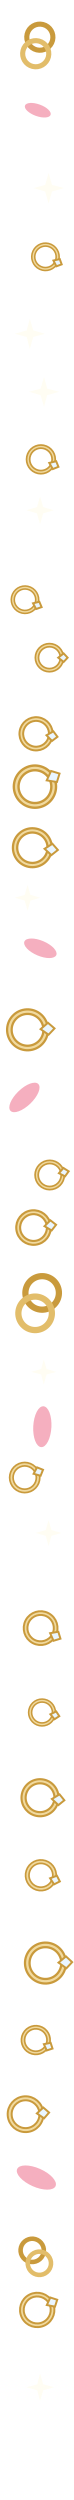
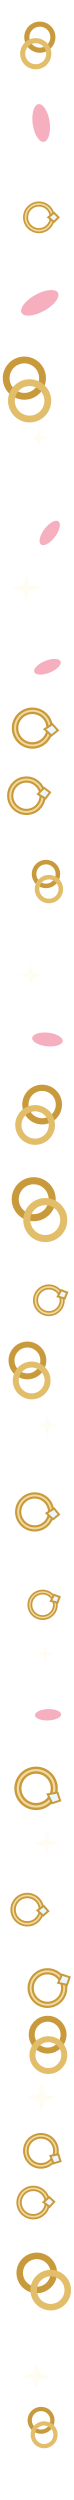
<svg xmlns="http://www.w3.org/2000/svg" viewBox="0 0 26 880" width="26" height="880">
  <defs>
    <radialGradient id="g" cx=".5" cy=".5" r=".5">
      <stop offset="0" stop-color="#fff1c9" stop-opacity=".95" />
      <stop offset=".35" stop-color="#fff1c9" stop-opacity=".45" />
      <stop offset="1" stop-color="#fff1c9" stop-opacity="0" />
    </radialGradient>
+     <style>.tw,.sp,.sw,.dr{transform-box:fill-box;transform-origin:center}.tw{animation:tw 3s ease-in-out infinite}@keyframes tw{0%,100%{opacity:.3}50%{opacity:1}}.sp{animation:sp 2.6s ease-in-out infinite}@keyframes sp{0%,100%{opacity:.2;transform:scale(.55)}50%{opacity:1;transform:scale(1.2)}}.sw{animation:sw 4s ease-in-out infinite}@keyframes sw{0%,100%{transform:rotate(-13deg)}50%{transform:rotate(13deg)}}.dr{animation:dr 5s ease-in-out infinite}@keyframes dr{0%,100%{transform:translateY(-2px) rotate(-22deg)}50%{transform:translateY(4px) rotate(24deg)}}@media (prefers-reduced-motion:reduce){.tw,.sp,.sw,.dr{animation:none}}</style>
  </defs>
  <g transform="translate(26 0) rotate(90)">
-     <g transform="translate(16.0 12.7) rotate(14)">
-       <circle cx="-3.0" r="4.6" fill="none" stroke="#c99a3c" stroke-width="1.8" />
-       <circle cx="3.0" r="4.6" fill="none" stroke="#e2bd6a" stroke-width="1.8" />
+     <g class="sw" style="animation-duration:3.5s;animation-delay:-1.6s">
+       <g transform="translate(16.0 12.7) rotate(14)">
+         <circle cx="-3.0" r="4.6" fill="none" stroke="#c99a3c" stroke-width="1.8" />
+         <circle cx="3.0" r="4.6" fill="none" stroke="#e2bd6a" stroke-width="1.8" />
+       </g>
    </g>
-     <ellipse cx="38.8" cy="12.7" rx="2.1" ry="4.8" fill="#f4a6b8" opacity=".9" transform="rotate(200 38.8 12.7)" />
-     <polygon points="66.2,3.5 67.4,7.7 71.6,8.9 67.4,10.1 66.2,14.2 65.1,10.1 60.9,8.9 65.1,7.7" fill="#fffdf2" opacity="0.95" />
-     <g transform="translate(90.4 10.0) rotate(25)">
-       <circle r="4.3" fill="none" stroke="#c99a3c" stroke-width="1.6" />
-       <circle r="4.3" fill="none" stroke="#fbeab8" stroke-width="0.5" opacity=".8" />
-       <polygon points="0,-6.3 1.4,-4.9 0,-3.1 -1.4,-4.9" fill="#eaf6ff" stroke="#c99a3c" stroke-width=".7" />
+     <g class="dr" style="animation-duration:2.9s;animation-delay:-2.8s">
+       <ellipse cx="43.3" cy="11.5" rx="3.0" ry="6.7" fill="#f4a6b8" opacity=".9" transform="rotate(262 43.3 11.5)" />
    </g>
-     <polygon points="117.5,10.2 118.6,14.3 122.8,15.5 118.6,16.6 117.5,20.8 116.3,16.6 112.2,15.5 116.3,14.3" fill="#fffdf2" opacity="0.95" />
-     <polygon points="137.9,5.2 139.1,9.4 143.2,10.5 139.1,11.7 137.9,15.8 136.8,11.7 132.7,10.5 136.8,9.4" fill="#fffdf2" opacity="0.95" />
-     <g transform="translate(161.7 11.6) rotate(23)">
-       <circle r="4.5" fill="none" stroke="#c99a3c" stroke-width="1.7" />
-       <circle r="4.5" fill="none" stroke="#fbeab8" stroke-width="0.5" opacity=".8" />
-       <polygon points="0,-6.7 1.5,-5.2 0,-3.2 -1.5,-5.2" fill="#eaf6ff" stroke="#c99a3c" stroke-width=".7" />
+     <g class="sw" style="animation-duration:5.4s;animation-delay:-3.2s">
+       <g transform="translate(76.5 12.3) rotate(0)">
+         <circle r="4.7" fill="none" stroke="#c99a3c" stroke-width="1.8" />
+         <circle r="4.7" fill="none" stroke="#fbeab8" stroke-width="0.6" opacity=".8" />
+         <polygon points="0,-6.9 1.6,-5.3 0,-3.3 -1.6,-5.3" fill="#eaf6ff" stroke="#c99a3c" stroke-width=".7" />
+       </g>
    </g>
-     <polygon points="179.6,7.1 180.7,10.8 184.5,11.9 180.7,13.0 179.6,16.7 178.5,13.0 174.8,11.9 178.5,10.8" fill="#fffdf2" opacity="0.95" />
-     <g transform="translate(211.1 17.2) rotate(24)">
-       <circle r="4.3" fill="none" stroke="#c99a3c" stroke-width="1.6" />
-       <circle r="4.3" fill="none" stroke="#fbeab8" stroke-width="0.5" opacity=".8" />
-       <polygon points="0,-6.4 1.4,-4.9 0,-3.1 -1.4,-4.9" fill="#eaf6ff" stroke="#c99a3c" stroke-width=".7" />
+     <g class="dr" style="animation-duration:3.1s;animation-delay:-0.7s">
+       <ellipse cx="106.6" cy="12.0" rx="3.2" ry="7.3" fill="#f4a6b8" opacity=".9" transform="rotate(331 106.6 12.0)" />
    </g>
-     <g transform="translate(231.5 8.6) rotate(0)">
-       <circle r="4.4" fill="none" stroke="#c99a3c" stroke-width="1.7" />
-       <circle r="4.4" fill="none" stroke="#fbeab8" stroke-width="0.5" opacity=".8" />
-       <polygon points="0,-6.4 1.5,-5.0 0,-3.1 -1.5,-5.0" fill="#eaf6ff" stroke="#c99a3c" stroke-width=".7" />
+     <g class="sw" style="animation-duration:2.5s;animation-delay:-1.8s">
+       <g transform="translate(137.1 16.5) rotate(-13)">
+         <circle cx="-4.1" r="6.4" fill="none" stroke="#c99a3c" stroke-width="2.4" />
+         <circle cx="4.1" r="6.4" fill="none" stroke="#e2bd6a" stroke-width="2.4" />
+       </g>
    </g>
-     <g transform="translate(258.3 13.3) rotate(8)">
-       <circle r="5.2" fill="none" stroke="#c99a3c" stroke-width="2.0" />
-       <circle r="5.2" fill="none" stroke="#fbeab8" stroke-width="0.6" opacity=".8" />
-       <polygon points="0,-7.6 1.7,-5.9 0,-3.7 -1.7,-5.9" fill="#eaf6ff" stroke="#c99a3c" stroke-width=".7" />
+     <g class="sp" style="animation-duration:4.8s;animation-delay:-4.0s">
+       <polygon points="154.2,8.6 155.0,11.4 157.8,12.2 155.0,13.0 154.2,15.8 153.4,13.0 150.6,12.2 153.4,11.4" fill="#fffdf2" opacity="0.95" />
    </g>
-     <g transform="translate(276.9 13.7) rotate(-28)">
-       <circle r="6.6" fill="none" stroke="#c99a3c" stroke-width="2.5" />
-       <circle r="6.6" fill="none" stroke="#fbeab8" stroke-width="0.8" opacity=".8" />
-       <polygon points="0,-9.8 2.2,-7.6 0,-4.7 -2.2,-7.6" fill="#eaf6ff" stroke="#c99a3c" stroke-width=".7" />
+     <g class="dr" style="animation-duration:3.5s;animation-delay:-3.1s">
+       <ellipse cx="187.6" cy="8.5" rx="2.3" ry="5.1" fill="#f4a6b8" opacity=".9" transform="rotate(307 187.6 8.5)" />
    </g>
-     <g transform="translate(298.4 14.6) rotate(5)">
-       <circle r="6.1" fill="none" stroke="#c99a3c" stroke-width="2.3" />
-       <circle r="6.1" fill="none" stroke="#fbeab8" stroke-width="0.7" opacity=".8" />
-       <polygon points="0,-9.0 2.0,-6.9 0,-4.3 -2.0,-6.9" fill="#eaf6ff" stroke="#c99a3c" stroke-width=".7" />
+     <g class="sp" style="animation-duration:3.7s;animation-delay:-1.5s">
+       <polygon points="206.8,11.5 208.0,15.6 212.1,16.8 208.0,17.9 206.8,22.1 205.7,17.9 201.5,16.8 205.7,15.6" fill="#fffdf2" opacity="0.95" />
    </g>
-     <polygon points="316.0,11.8 317.0,15.3 320.6,16.3 317.0,17.3 316.0,20.8 315.0,17.3 311.5,16.3 315.0,15.3" fill="#fffdf2" opacity="0.95" />
-     <ellipse cx="333.8" cy="11.8" rx="2.7" ry="6.1" fill="#f4a6b8" opacity=".9" transform="rotate(203 333.8 11.8)" />
-     <g transform="translate(362.5 16.3) rotate(-3)">
-       <circle r="6.4" fill="none" stroke="#c99a3c" stroke-width="2.4" />
-       <circle r="6.4" fill="none" stroke="#fbeab8" stroke-width="0.8" opacity=".8" />
-       <polygon points="0,-9.5 2.1,-7.3 0,-4.6 -2.1,-7.3" fill="#eaf6ff" stroke="#c99a3c" stroke-width=".7" />
+     <g class="dr" style="animation-duration:4.7s;animation-delay:-0.2s">
+       <ellipse cx="234.7" cy="9.3" rx="2.2" ry="5.0" fill="#f4a6b8" opacity=".9" transform="rotate(338 234.7 9.3)" />
    </g>
-     <ellipse cx="386.3" cy="17.4" rx="3.0" ry="6.8" fill="#f4a6b8" opacity=".9" transform="rotate(136 386.3 17.4)" />
-     <g transform="translate(413.6 8.5) rotate(-11)">
-       <circle r="4.6" fill="none" stroke="#c99a3c" stroke-width="1.7" />
-       <circle r="4.6" fill="none" stroke="#fbeab8" stroke-width="0.5" opacity=".8" />
-       <polygon points="0,-6.8 1.5,-5.2 0,-3.3 -1.5,-5.2" fill="#eaf6ff" stroke="#c99a3c" stroke-width=".7" />
+     <g class="sw" style="animation-duration:2.5s;animation-delay:-2.2s">
+       <g transform="translate(256.3 14.6) rotate(5)">
+         <circle r="6.1" fill="none" stroke="#c99a3c" stroke-width="2.3" />
+         <circle r="6.1" fill="none" stroke="#fbeab8" stroke-width="0.7" opacity=".8" />
+         <polygon points="0,-9.0 2.0,-6.9 0,-4.3 -2.0,-6.9" fill="#eaf6ff" stroke="#c99a3c" stroke-width=".7" />
+       </g>
    </g>
-     <g transform="translate(432.1 14.2) rotate(-7)">
-       <circle r="5.4" fill="none" stroke="#c99a3c" stroke-width="2.1" />
-       <circle r="5.4" fill="none" stroke="#fbeab8" stroke-width="0.6" opacity=".8" />
-       <polygon points="0,-8.0 1.8,-6.2 0,-3.9 -1.8,-6.2" fill="#eaf6ff" stroke="#c99a3c" stroke-width=".7" />
+     <g class="sw" style="animation-duration:4.6s;animation-delay:-2.7s">
+       <g transform="translate(280.1 16.7) rotate(-8)">
+         <circle r="5.7" fill="none" stroke="#c99a3c" stroke-width="2.2" />
+         <circle r="5.7" fill="none" stroke="#fbeab8" stroke-width="0.7" opacity=".8" />
+         <polygon points="0,-8.4 1.9,-6.5 0,-4.1 -1.9,-6.5" fill="#eaf6ff" stroke="#c99a3c" stroke-width=".7" />
+       </g>
    </g>
-     <g transform="translate(458.7 12.4) rotate(19)">
-       <circle cx="-3.8" r="5.9" fill="none" stroke="#c99a3c" stroke-width="2.2" />
-       <circle cx="3.8" r="5.9" fill="none" stroke="#e2bd6a" stroke-width="2.2" />
+     <g class="sw" style="animation-duration:3.1s;animation-delay:-0.6s">
+       <g transform="translate(310.3 9.3) rotate(-11)">
+         <circle cx="-2.7" r="4.2" fill="none" stroke="#c99a3c" stroke-width="1.6" />
+         <circle cx="2.7" r="4.2" fill="none" stroke="#e2bd6a" stroke-width="1.6" />
+       </g>
    </g>
-     <polygon points="482.9,6.2 483.8,9.6 487.3,10.6 483.8,11.5 482.9,15.0 481.9,11.5 478.5,10.6 481.9,9.6" fill="#fffdf2" opacity="0.95" />
-     <ellipse cx="502.2" cy="11.1" rx="3.2" ry="7.2" fill="#f4a6b8" opacity=".9" transform="rotate(93 502.2 11.1)" />
-     <g transform="translate(520.1 17.3) rotate(-23)">
-       <circle r="4.7" fill="none" stroke="#c99a3c" stroke-width="1.8" />
-       <circle r="4.7" fill="none" stroke="#fbeab8" stroke-width="0.6" opacity=".8" />
-       <polygon points="0,-7.0 1.6,-5.4 0,-3.4 -1.6,-5.4" fill="#eaf6ff" stroke="#c99a3c" stroke-width=".7" />
+     <g class="sp" style="animation-duration:3.1s;animation-delay:-1.4s">
+       <polygon points="343.4,11.1 344.3,14.3 347.5,15.2 344.3,16.1 343.4,19.3 342.5,16.1 339.3,15.2 342.5,14.3" fill="#fffdf2" opacity="0.95" />
    </g>
-     <polygon points="539.6,4.4 540.6,7.9 544.2,8.9 540.6,9.9 539.6,13.5 538.6,9.9 535.1,8.9 538.6,7.9" fill="#fffdf2" opacity="0.95" />
-     <g transform="translate(573.1 11.7) rotate(28)">
-       <circle r="5.3" fill="none" stroke="#c99a3c" stroke-width="2.0" />
-       <circle r="5.3" fill="none" stroke="#fbeab8" stroke-width="0.6" opacity=".8" />
-       <polygon points="0,-7.9 1.8,-6.1 0,-3.8 -1.8,-6.1" fill="#eaf6ff" stroke="#c99a3c" stroke-width=".7" />
+     <g class="dr" style="animation-duration:2.6s;animation-delay:-1.0s">
+       <ellipse cx="365.9" cy="9.3" rx="2.4" ry="5.4" fill="#f4a6b8" opacity=".9" transform="rotate(186 365.9 9.3)" />
    </g>
-     <g transform="translate(602.8 11.2) rotate(12)">
-       <circle r="4.2" fill="none" stroke="#c99a3c" stroke-width="1.6" />
-       <circle r="4.2" fill="none" stroke="#fbeab8" stroke-width="0.5" opacity=".8" />
-       <polygon points="0,-6.2 1.4,-4.8 0,-3.0 -1.4,-4.8" fill="#eaf6ff" stroke="#c99a3c" stroke-width=".7" />
+     <g class="sw" style="animation-duration:3.8s;animation-delay:-0.9s">
+       <g transform="translate(392.4 12.4) rotate(19)">
+         <circle cx="-3.8" r="5.9" fill="none" stroke="#c99a3c" stroke-width="2.2" />
+         <circle cx="3.8" r="5.9" fill="none" stroke="#e2bd6a" stroke-width="2.2" />
+       </g>
    </g>
-     <g transform="translate(632.8 11.9) rotate(6)">
-       <circle r="5.8" fill="none" stroke="#c99a3c" stroke-width="2.2" />
-       <circle r="5.8" fill="none" stroke="#fbeab8" stroke-width="0.7" opacity=".8" />
-       <polygon points="0,-8.6 1.9,-6.7 0,-4.2 -1.9,-6.7" fill="#eaf6ff" stroke="#c99a3c" stroke-width=".7" />
+     <g class="sw" style="animation-duration:3.3s;animation-delay:-2.3s">
+       <g transform="translate(425.8 12.1) rotate(-29)">
+         <circle cx="-4.2" r="6.5" fill="none" stroke="#c99a3c" stroke-width="2.5" />
+         <circle cx="4.2" r="6.5" fill="none" stroke="#e2bd6a" stroke-width="2.5" />
+       </g>
    </g>
-     <g transform="translate(660.1 11.6) rotate(18)">
-       <circle r="4.8" fill="none" stroke="#c99a3c" stroke-width="1.8" />
-       <circle r="4.8" fill="none" stroke="#fbeab8" stroke-width="0.6" opacity=".8" />
-       <polygon points="0,-7.0 1.6,-5.4 0,-3.4 -1.6,-5.4" fill="#eaf6ff" stroke="#c99a3c" stroke-width=".7" />
+     <g class="sw" style="animation-duration:2.9s;animation-delay:-0.1s">
+       <g transform="translate(457.7 8.8) rotate(-23)">
+         <circle r="4.7" fill="none" stroke="#c99a3c" stroke-width="1.8" />
+         <circle r="4.7" fill="none" stroke="#fbeab8" stroke-width="0.6" opacity=".8" />
+         <polygon points="0,-7.0 1.6,-5.4 0,-3.4 -1.6,-5.4" fill="#eaf6ff" stroke="#c99a3c" stroke-width=".7" />
+       </g>
    </g>
-     <g transform="translate(691.0 10.0) rotate(-2)">
-       <circle r="6.4" fill="none" stroke="#c99a3c" stroke-width="2.4" />
-       <circle r="6.4" fill="none" stroke="#fbeab8" stroke-width="0.8" opacity=".8" />
-       <polygon points="0,-9.4 2.1,-7.3 0,-4.6 -2.1,-7.3" fill="#eaf6ff" stroke="#c99a3c" stroke-width=".7" />
+     <g class="sw" style="animation-duration:2.9s;animation-delay:-1.6s">
+       <g transform="translate(482.4 15.6) rotate(-12)">
+         <circle cx="-3.6" r="5.6" fill="none" stroke="#c99a3c" stroke-width="2.1" />
+         <circle cx="3.6" r="5.6" fill="none" stroke="#e2bd6a" stroke-width="2.1" />
+       </g>
    </g>
-     <g transform="translate(718.1 13.4) rotate(27)">
-       <circle r="4.5" fill="none" stroke="#c99a3c" stroke-width="1.7" />
-       <circle r="4.5" fill="none" stroke="#fbeab8" stroke-width="0.5" opacity=".8" />
-       <polygon points="0,-6.6 1.5,-5.1 0,-3.2 -1.5,-5.1" fill="#eaf6ff" stroke="#c99a3c" stroke-width=".7" />
+     <g class="sp" style="animation-duration:2.9s;animation-delay:-1.6s">
+       <polygon points="501.7,5.2 502.6,8.4 505.8,9.3 502.6,10.2 501.7,13.3 500.8,10.2 497.7,9.3 500.8,8.4" fill="#fffdf2" opacity="0.95" />
    </g>
-     <g transform="translate(744.2 17.0) rotate(-4)">
-       <circle r="5.6" fill="none" stroke="#c99a3c" stroke-width="2.1" />
-       <circle r="5.6" fill="none" stroke="#fbeab8" stroke-width="0.7" opacity=".8" />
-       <polygon points="0,-8.3 1.9,-6.4 0,-4.0 -1.9,-6.4" fill="#eaf6ff" stroke="#c99a3c" stroke-width=".7" />
+     <g class="sw" style="animation-duration:4.3s;animation-delay:-1.5s">
+       <g transform="translate(532.2 13.8) rotate(6)">
+         <circle r="5.8" fill="none" stroke="#c99a3c" stroke-width="2.2" />
+         <circle r="5.8" fill="none" stroke="#fbeab8" stroke-width="0.7" opacity=".8" />
+         <polygon points="0,-8.6 1.9,-6.7 0,-4.2 -1.9,-6.7" fill="#eaf6ff" stroke="#c99a3c" stroke-width=".7" />
+       </g>
    </g>
-     <ellipse cx="766.5" cy="13.2" rx="3.3" ry="7.4" fill="#f4a6b8" opacity=".9" transform="rotate(24 766.5 13.2)" />
-     <g transform="translate(794.4 13.4) rotate(-29)">
-       <circle cx="-2.6" r="4.1" fill="none" stroke="#c99a3c" stroke-width="1.6" />
-       <circle cx="2.6" r="4.1" fill="none" stroke="#e2bd6a" stroke-width="1.6" />
+     <g class="sw" style="animation-duration:4.9s;animation-delay:-1.1s">
+       <g transform="translate(564.9 11.0) rotate(-25)">
+         <circle r="4.5" fill="none" stroke="#c99a3c" stroke-width="1.7" />
+         <circle r="4.5" fill="none" stroke="#fbeab8" stroke-width="0.5" opacity=".8" />
+         <polygon points="0,-6.6 1.5,-5.1 0,-3.2 -1.5,-5.1" fill="#eaf6ff" stroke="#c99a3c" stroke-width=".7" />
+       </g>
    </g>
-     <g transform="translate(813.1 12.9) rotate(-27)">
-       <circle r="5.4" fill="none" stroke="#c99a3c" stroke-width="2.0" />
-       <circle r="5.4" fill="none" stroke="#fbeab8" stroke-width="0.6" opacity=".8" />
-       <polygon points="0,-7.9 1.8,-6.1 0,-3.8 -1.8,-6.1" fill="#eaf6ff" stroke="#c99a3c" stroke-width=".7" />
+     <g class="sp" style="animation-duration:4.2s;animation-delay:-2.5s">
+       <polygon points="582.1,6.9 582.8,9.4 585.3,10.1 582.8,10.8 582.1,13.3 581.4,10.8 578.9,10.1 581.4,9.4" fill="#fffdf2" opacity="0.95" />
    </g>
-     <polygon points="840.3,7.0 841.4,10.8 845.1,11.9 841.4,12.9 840.3,16.7 839.3,12.9 835.5,11.9 839.3,10.8" fill="#fffdf2" opacity="0.95" />
+     <g class="dr" style="animation-duration:5.2s;animation-delay:-2.9s">
+       <ellipse cx="603.6" cy="9.1" rx="2.0" ry="4.6" fill="#f4a6b8" opacity=".9" transform="rotate(358 603.6 9.1)" />
+     </g>
+     <g class="sw" style="animation-duration:2.6s;animation-delay:-0.6s">
+       <g transform="translate(629.5 13.3) rotate(27)">
+         <circle r="6.4" fill="none" stroke="#c99a3c" stroke-width="2.5" />
+         <circle r="6.4" fill="none" stroke="#fbeab8" stroke-width="0.8" opacity=".8" />
+         <polygon points="0,-9.5 2.1,-7.4 0,-4.6 -2.1,-7.4" fill="#eaf6ff" stroke="#c99a3c" stroke-width=".7" />
+       </g>
+     </g>
+     <g class="sp" style="animation-duration:2.6s;animation-delay:-1.5s">
+       <polygon points="648.8,4.8 649.8,8.4 653.4,9.4 649.8,10.4 648.8,14.0 647.8,10.4 644.2,9.4 647.8,8.4" fill="#fffdf2" opacity="0.95" />
+     </g>
+     <g class="sw" style="animation-duration:4.0s;animation-delay:-1.0s">
+       <g transform="translate(672.2 16.4) rotate(4)">
+         <circle r="5.0" fill="none" stroke="#c99a3c" stroke-width="1.9" />
+         <circle r="5.0" fill="none" stroke="#fbeab8" stroke-width="0.6" opacity=".8" />
+         <polygon points="0,-7.4 1.7,-5.7 0,-3.6 -1.7,-5.7" fill="#eaf6ff" stroke="#c99a3c" stroke-width=".7" />
+       </g>
+     </g>
+     <g class="sw" style="animation-duration:3.0s;animation-delay:-1.8s">
+       <g transform="translate(699.8 9.3) rotate(-26)">
+         <circle r="5.9" fill="none" stroke="#c99a3c" stroke-width="2.2" />
+         <circle r="5.9" fill="none" stroke="#fbeab8" stroke-width="0.7" opacity=".8" />
+         <polygon points="0,-8.7 2.0,-6.7 0,-4.2 -2.0,-6.7" fill="#eaf6ff" stroke="#c99a3c" stroke-width=".7" />
+       </g>
+     </g>
+     <g class="sw" style="animation-duration:4.7s;animation-delay:-0.4s">
+       <g transform="translate(719.8 9.1) rotate(-2)">
+         <circle cx="-3.6" r="5.6" fill="none" stroke="#c99a3c" stroke-width="2.1" />
+         <circle cx="3.6" r="5.6" fill="none" stroke="#e2bd6a" stroke-width="2.1" />
+       </g>
+     </g>
+     <g class="sp" style="animation-duration:5.6s;animation-delay:-4.6s">
+       <polygon points="738.3,6.0 739.5,10.2 743.7,11.4 739.5,12.6 738.3,16.8 737.1,12.6 732.8,11.4 737.1,10.2" fill="#fffdf2" opacity="0.95" />
+     </g>
+     <g class="sw" style="animation-duration:2.7s;animation-delay:-0.1s">
+       <g transform="translate(757.1 11.6) rotate(28)">
+         <circle r="5.3" fill="none" stroke="#c99a3c" stroke-width="2.0" />
+         <circle r="5.3" fill="none" stroke="#fbeab8" stroke-width="0.6" opacity=".8" />
+         <polygon points="0,-7.8 1.8,-6.0 0,-3.8 -1.8,-6.0" fill="#eaf6ff" stroke="#c99a3c" stroke-width=".7" />
+       </g>
+     </g>
+     <g class="sw" style="animation-duration:4.1s;animation-delay:-1.5s">
+       <g transform="translate(775.3 14.3) rotate(-2)">
+         <circle r="5.0" fill="none" stroke="#c99a3c" stroke-width="1.9" />
+         <circle r="5.0" fill="none" stroke="#fbeab8" stroke-width="0.6" opacity=".8" />
+         <polygon points="0,-7.4 1.7,-5.7 0,-3.6 -1.7,-5.7" fill="#eaf6ff" stroke="#c99a3c" stroke-width=".7" />
+       </g>
+     </g>
+     <g class="sw" style="animation-duration:3.2s;animation-delay:-2.0s">
+       <g transform="translate(803.1 10.6) rotate(-39)">
+         <circle cx="-3.9" r="6.0" fill="none" stroke="#c99a3c" stroke-width="2.3" />
+         <circle cx="3.9" r="6.0" fill="none" stroke="#e2bd6a" stroke-width="2.3" />
+       </g>
+     </g>
+     <g class="sp" style="animation-duration:4.3s;animation-delay:-1.0s">
+       <polygon points="836.5,8.0 837.6,12.0 841.6,13.2 837.6,14.3 836.5,18.3 835.3,14.3 831.3,13.2 835.3,12.0" fill="#fffdf2" opacity="0.95" />
+     </g>
+     <g class="sw" style="animation-duration:5.5s;animation-delay:-2.2s">
+       <g transform="translate(854.5 11.0) rotate(-12)">
+         <circle cx="-2.6" r="4.0" fill="none" stroke="#c99a3c" stroke-width="1.5" />
+         <circle cx="2.6" r="4.0" fill="none" stroke="#e2bd6a" stroke-width="1.5" />
+       </g>
+     </g>
  </g>
</svg>
